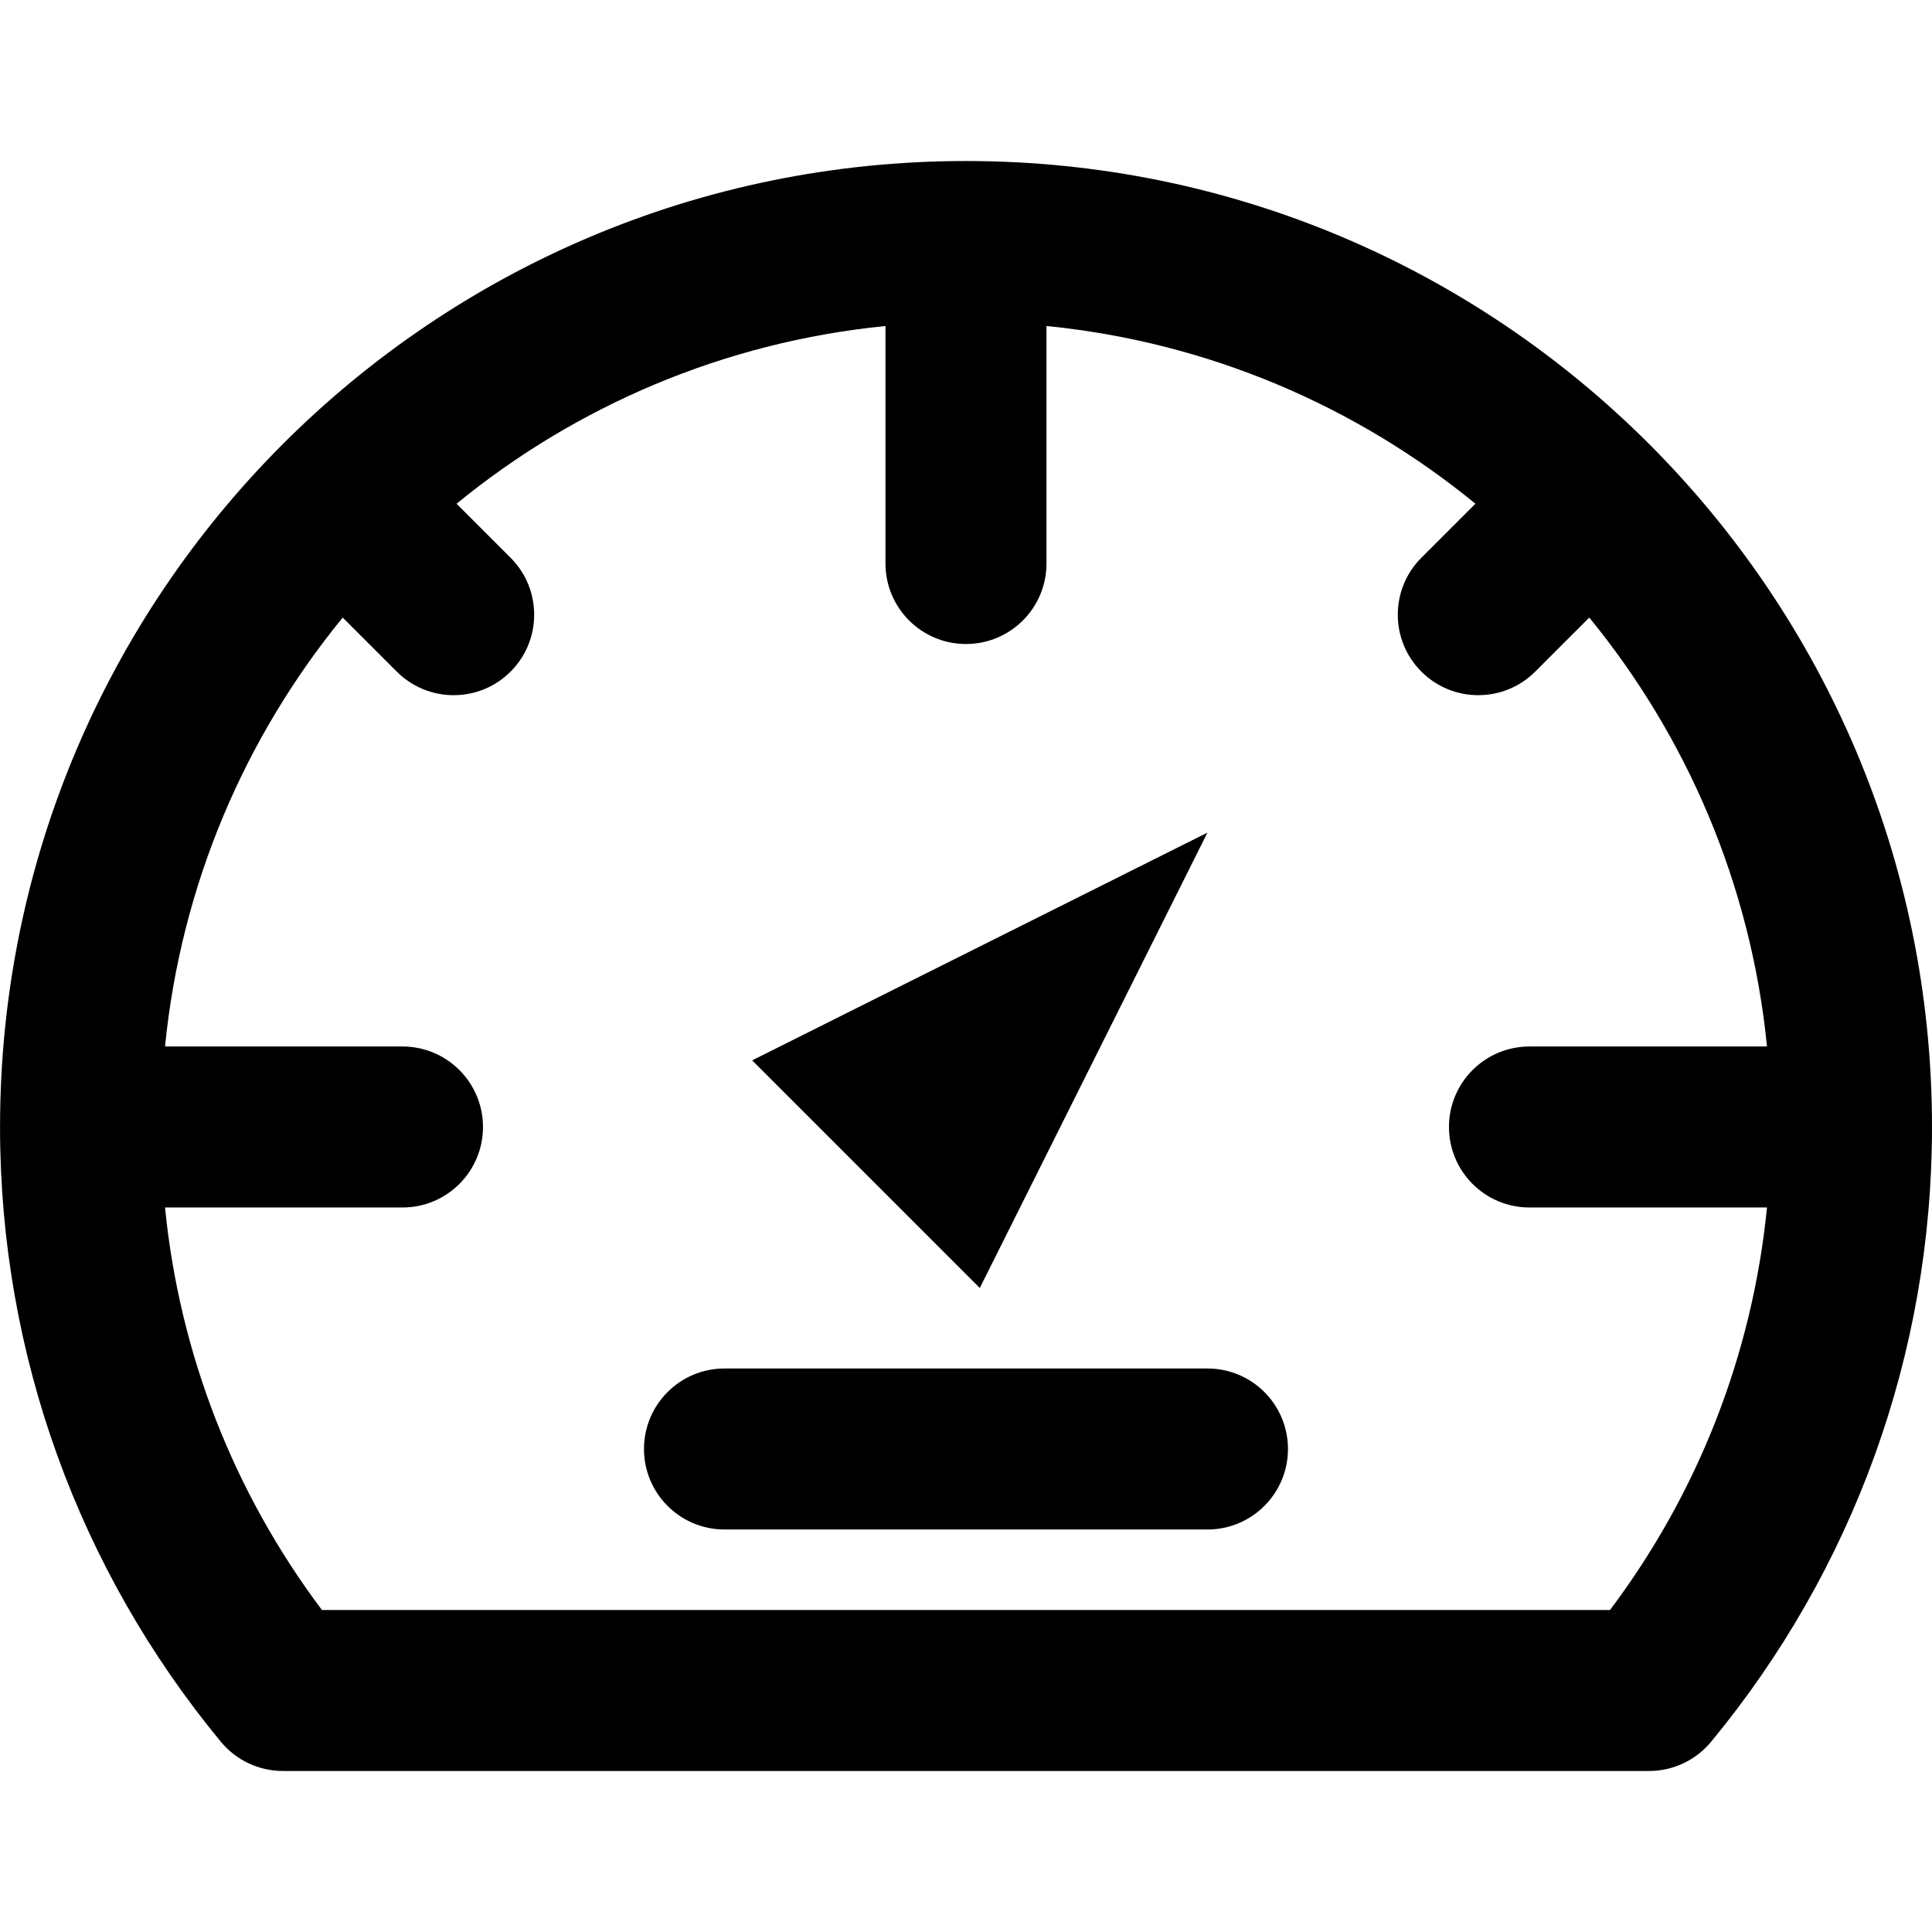
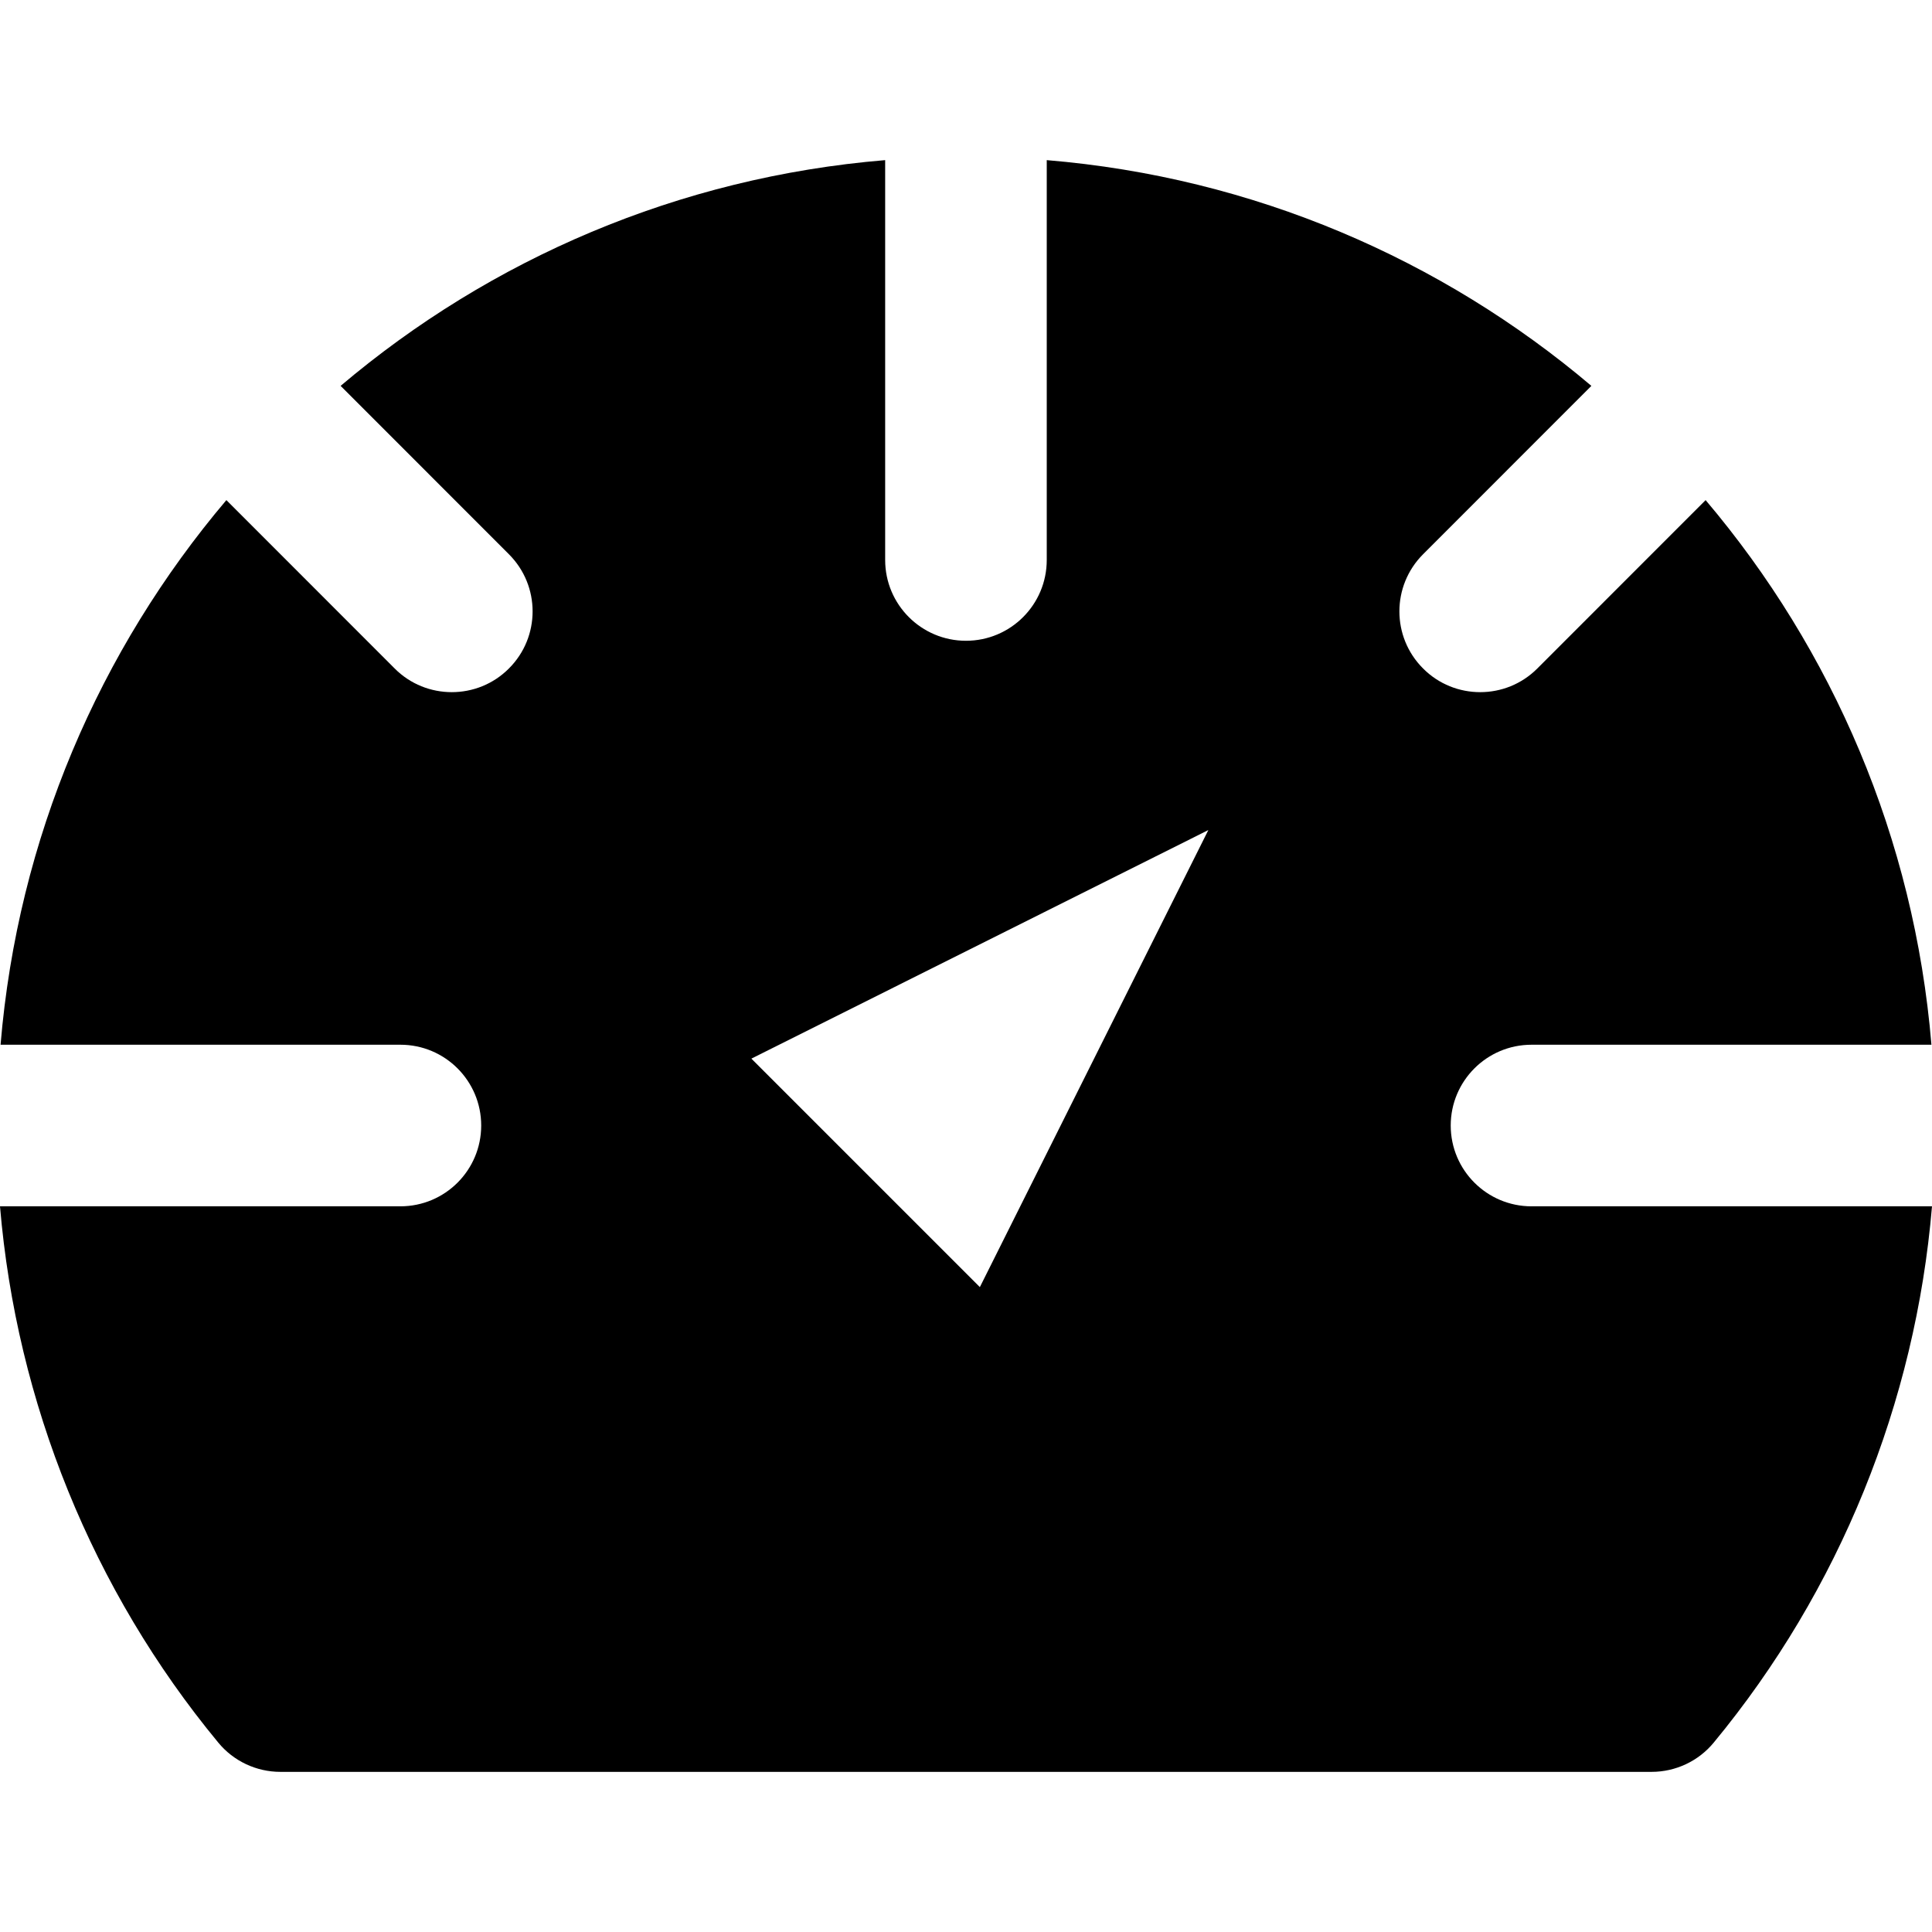
- <svg xmlns="http://www.w3.org/2000/svg" version="1.1" id="Layer_1" x="0px" y="0px" viewBox="0 0 512.009 512.009" style="enable-background:new 0 0 512.009 512.009;" xml:space="preserve">
+ <svg xmlns="http://www.w3.org/2000/svg" version="1.1" id="Layer_1" x="0px" y="0px" viewBox="0 0 510.144 510.144" style="enable-background:new 0 0 510.144 510.144;" xml:space="preserve">
  <g>
    <g>
-       <g>
-         <path d="M256.009,42.671c-0.002,0-0.005,0-0.007,0c-0.001,0-0.001,0-0.002,0c-0.001,0-0.002,0-0.003,0     c-70.671,0.003-134.648,28.637-180.967,74.935c-0.016,0.016-0.034,0.029-0.05,0.045c-0.017,0.017-0.03,0.035-0.047,0.052     C28.688,163.976,0.072,227.867,0.011,298.445C0.011,298.521,0,298.595,0,298.671c0,0.073,0.01,0.143,0.011,0.215     c0.05,60.201,20.962,117.239,58.515,162.704c4.053,4.907,10.084,7.748,16.448,7.748h362.048c6.364,0,12.395-2.841,16.448-7.748     c37.607-45.53,58.539-102.65,58.539-162.919C512.009,157.289,397.391,42.671,256.009,42.671z M426.68,426.671H85.316     c-23.281-30.977-37.712-67.661-41.583-106.667h62.934c11.782,0,21.333-9.551,21.333-21.333c0-11.782-9.551-21.333-21.333-21.333     H43.734c4.259-42.905,21.23-82.066,47.091-113.671l14.32,14.32c8.331,8.331,21.839,8.331,30.17,0     c8.331-8.331,8.331-21.839,0-30.17l-14.321-14.321c31.605-25.864,70.765-42.837,113.672-47.098v62.941     c0,11.782,9.551,21.333,21.333,21.333c11.782,0,21.333-9.551,21.333-21.333V86.396c42.906,4.259,82.068,21.232,113.676,47.096     l-14.325,14.325c-8.331,8.331-8.331,21.839,0,30.17c8.331,8.331,21.839,8.331,30.17,0l14.326-14.326     c25.867,31.607,42.842,70.771,47.103,113.677h-62.95c-11.782,0-21.333,9.551-21.333,21.333c0,11.782,9.551,21.333,21.333,21.333     h62.95C464.409,359.001,449.97,395.686,426.68,426.671z" />
-         <polygon points="319.991,220.655 199.33,281.007 259.661,341.338    " />
-         <path d="M320,362.671H192c-11.782,0-21.333,9.551-21.333,21.333s9.551,21.333,21.333,21.333h128     c11.782,0,21.333-9.551,21.333-21.333S331.782,362.671,320,362.671z" />
-       </g>
+       <path d="M404.395,318.528c-11.776,0-21.333-9.557-21.333-21.333s9.557-21.333,21.333-21.333h105.6    c-4.544-54.571-26.155-104.277-59.627-143.808l-44.437,44.459c-4.181,4.181-9.621,6.251-15.083,6.251    c-5.461,0-10.923-2.069-15.083-6.251c-8.341-8.32-8.341-21.824,0-30.165l44.437-44.459    c-39.509-33.451-89.237-55.083-143.808-59.605v105.579c0,11.776-9.536,21.333-21.333,21.333c-11.776,0-21.333-9.557-21.333-21.333    V42.283c-54.549,4.523-104.277,26.155-143.787,59.605l44.437,44.459c8.341,8.341,8.341,21.845,0,30.165    c-4.16,4.181-9.621,6.251-15.083,6.251c-5.461,0-10.923-2.069-15.083-6.251l-44.437-44.459    C26.304,171.584,4.693,221.291,0.149,275.861h105.579c11.797,0,21.333,9.557,21.333,21.333s-9.536,21.333-21.333,21.333H0    c4.352,51.776,24.405,101.397,57.621,141.589c4.032,4.907,10.069,7.744,16.427,7.744h362.048c6.357,0,12.395-2.837,16.427-7.744    c33.216-40.192,53.269-89.813,57.621-141.589H404.395z M258.731,339.861L198.4,279.531l120.661-60.352L258.731,339.861z" />
    </g>
  </g>
  <g>
</g>
  <g>
</g>
  <g>
</g>
  <g>
</g>
  <g>
</g>
  <g>
</g>
  <g>
</g>
  <g>
</g>
  <g>
</g>
  <g>
</g>
  <g>
</g>
  <g>
</g>
  <g>
</g>
  <g>
</g>
  <g>
</g>
</svg>
